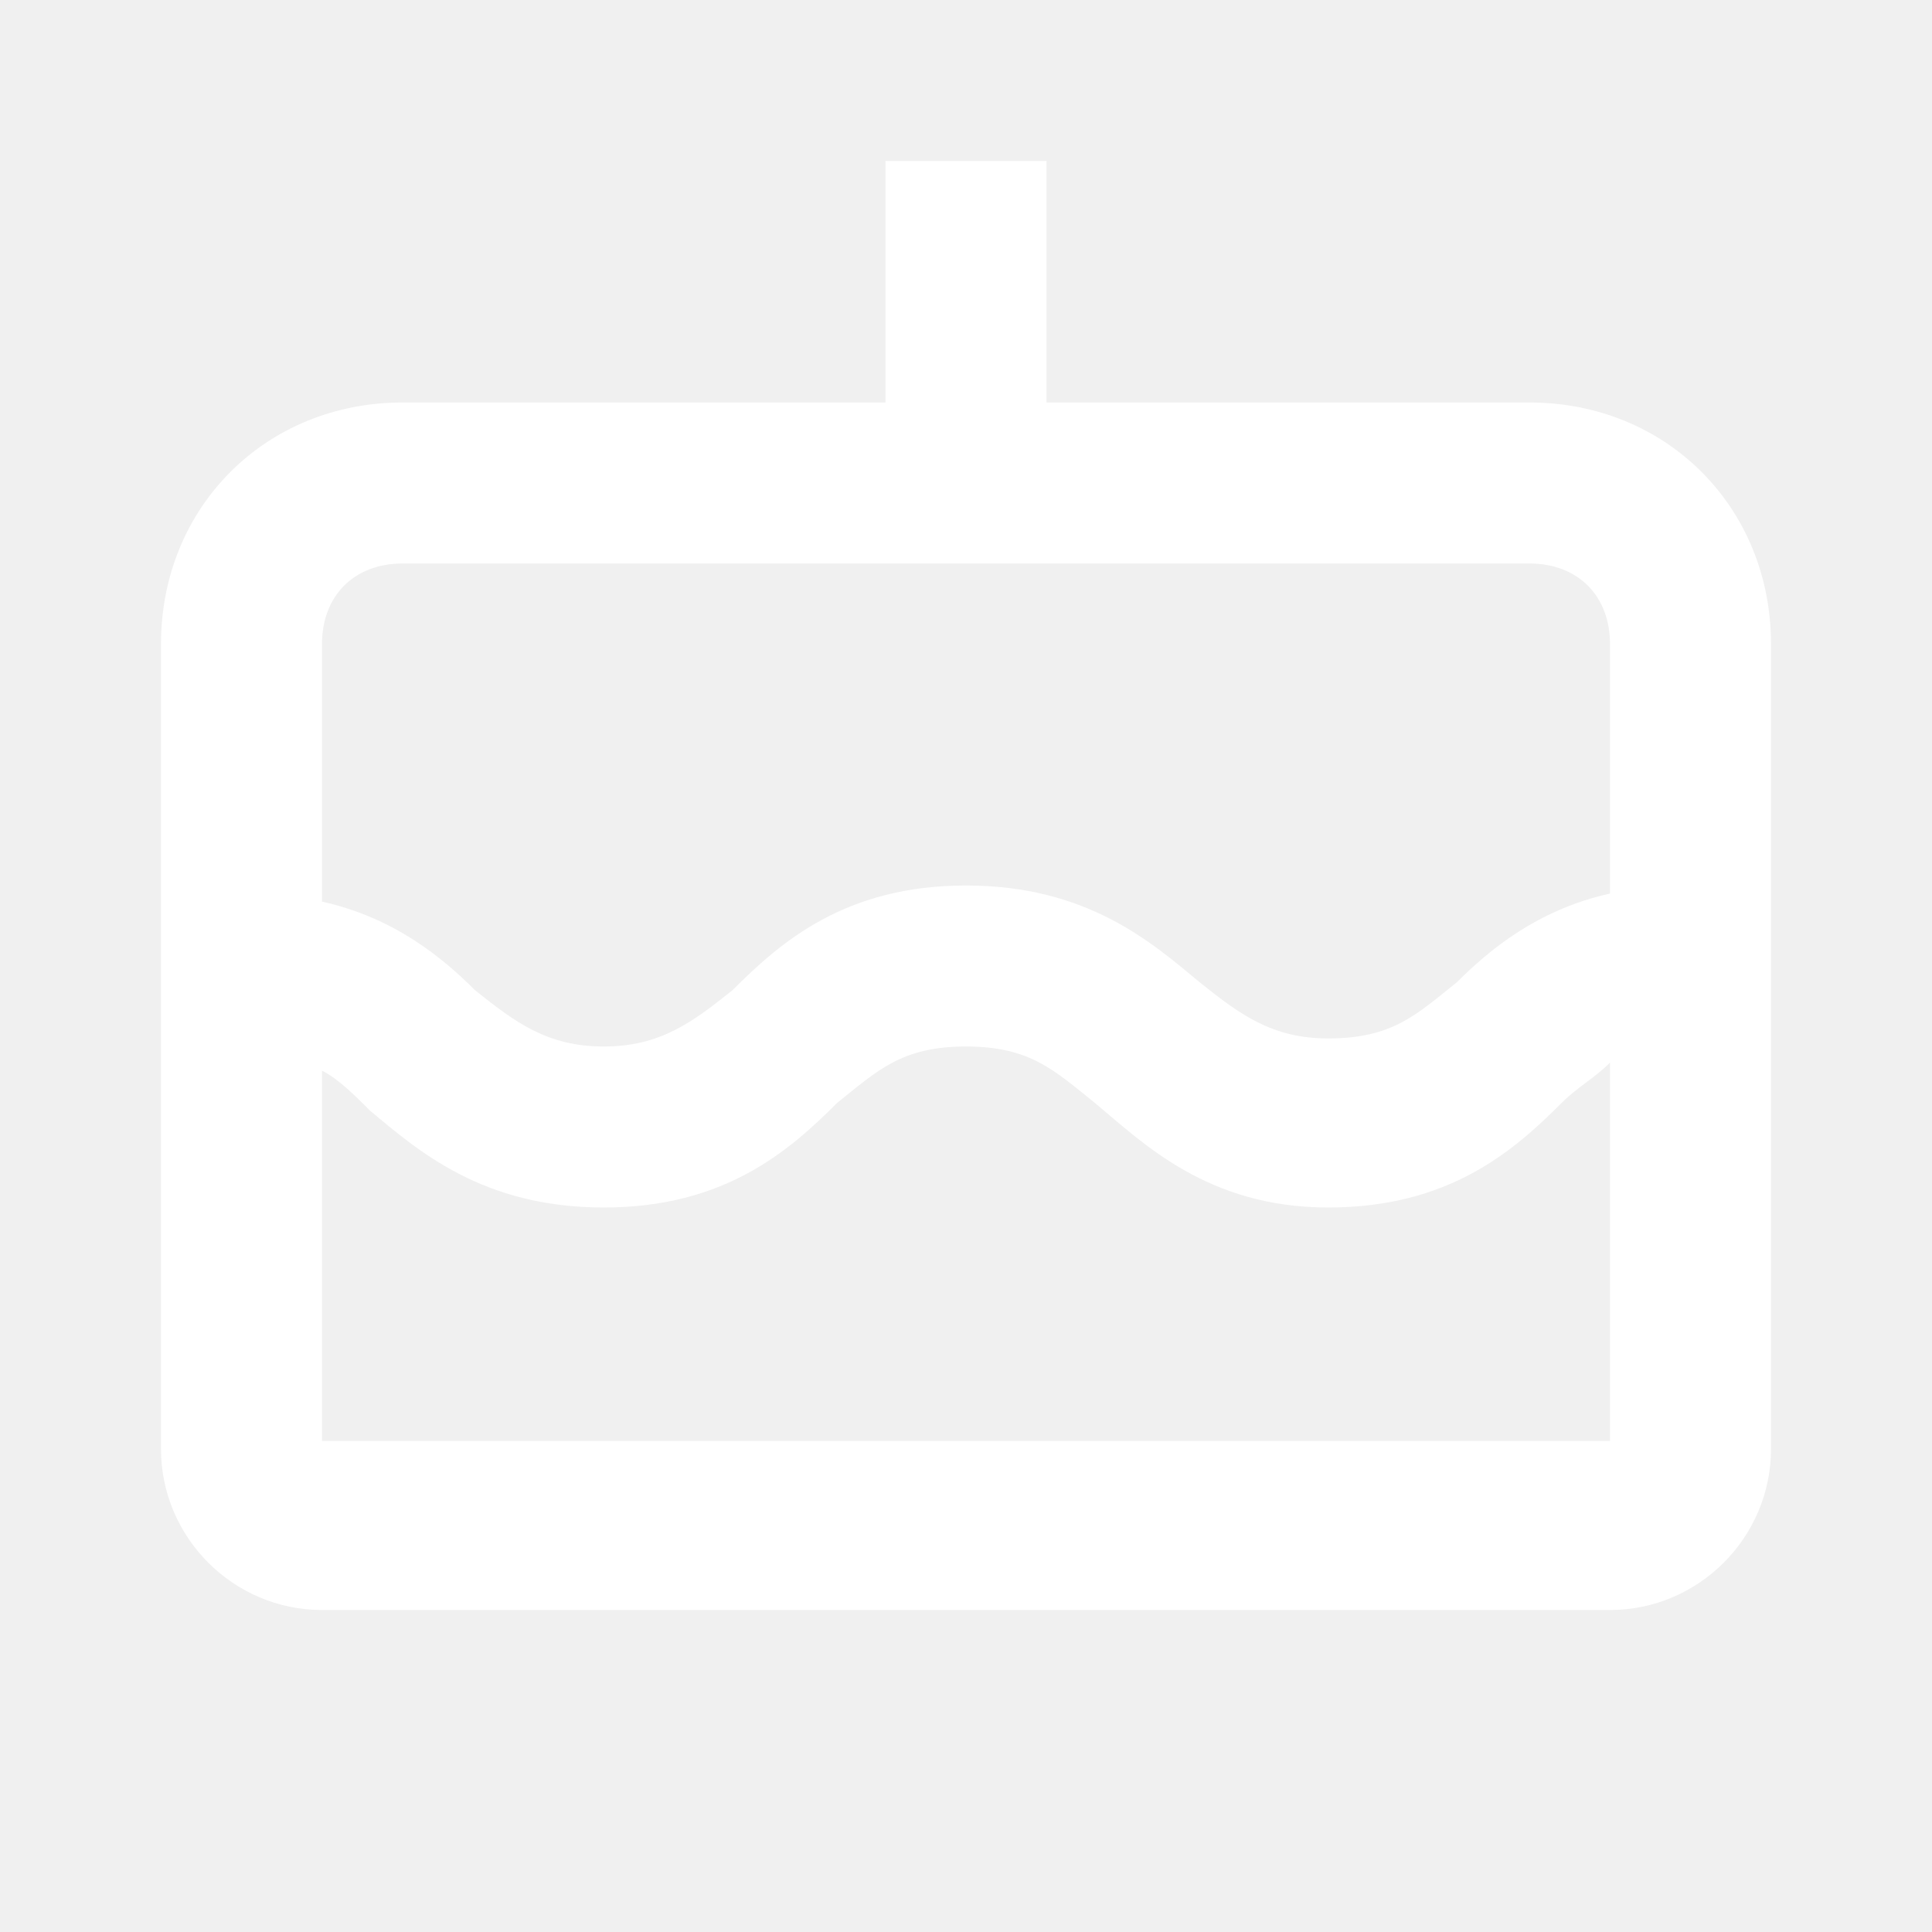
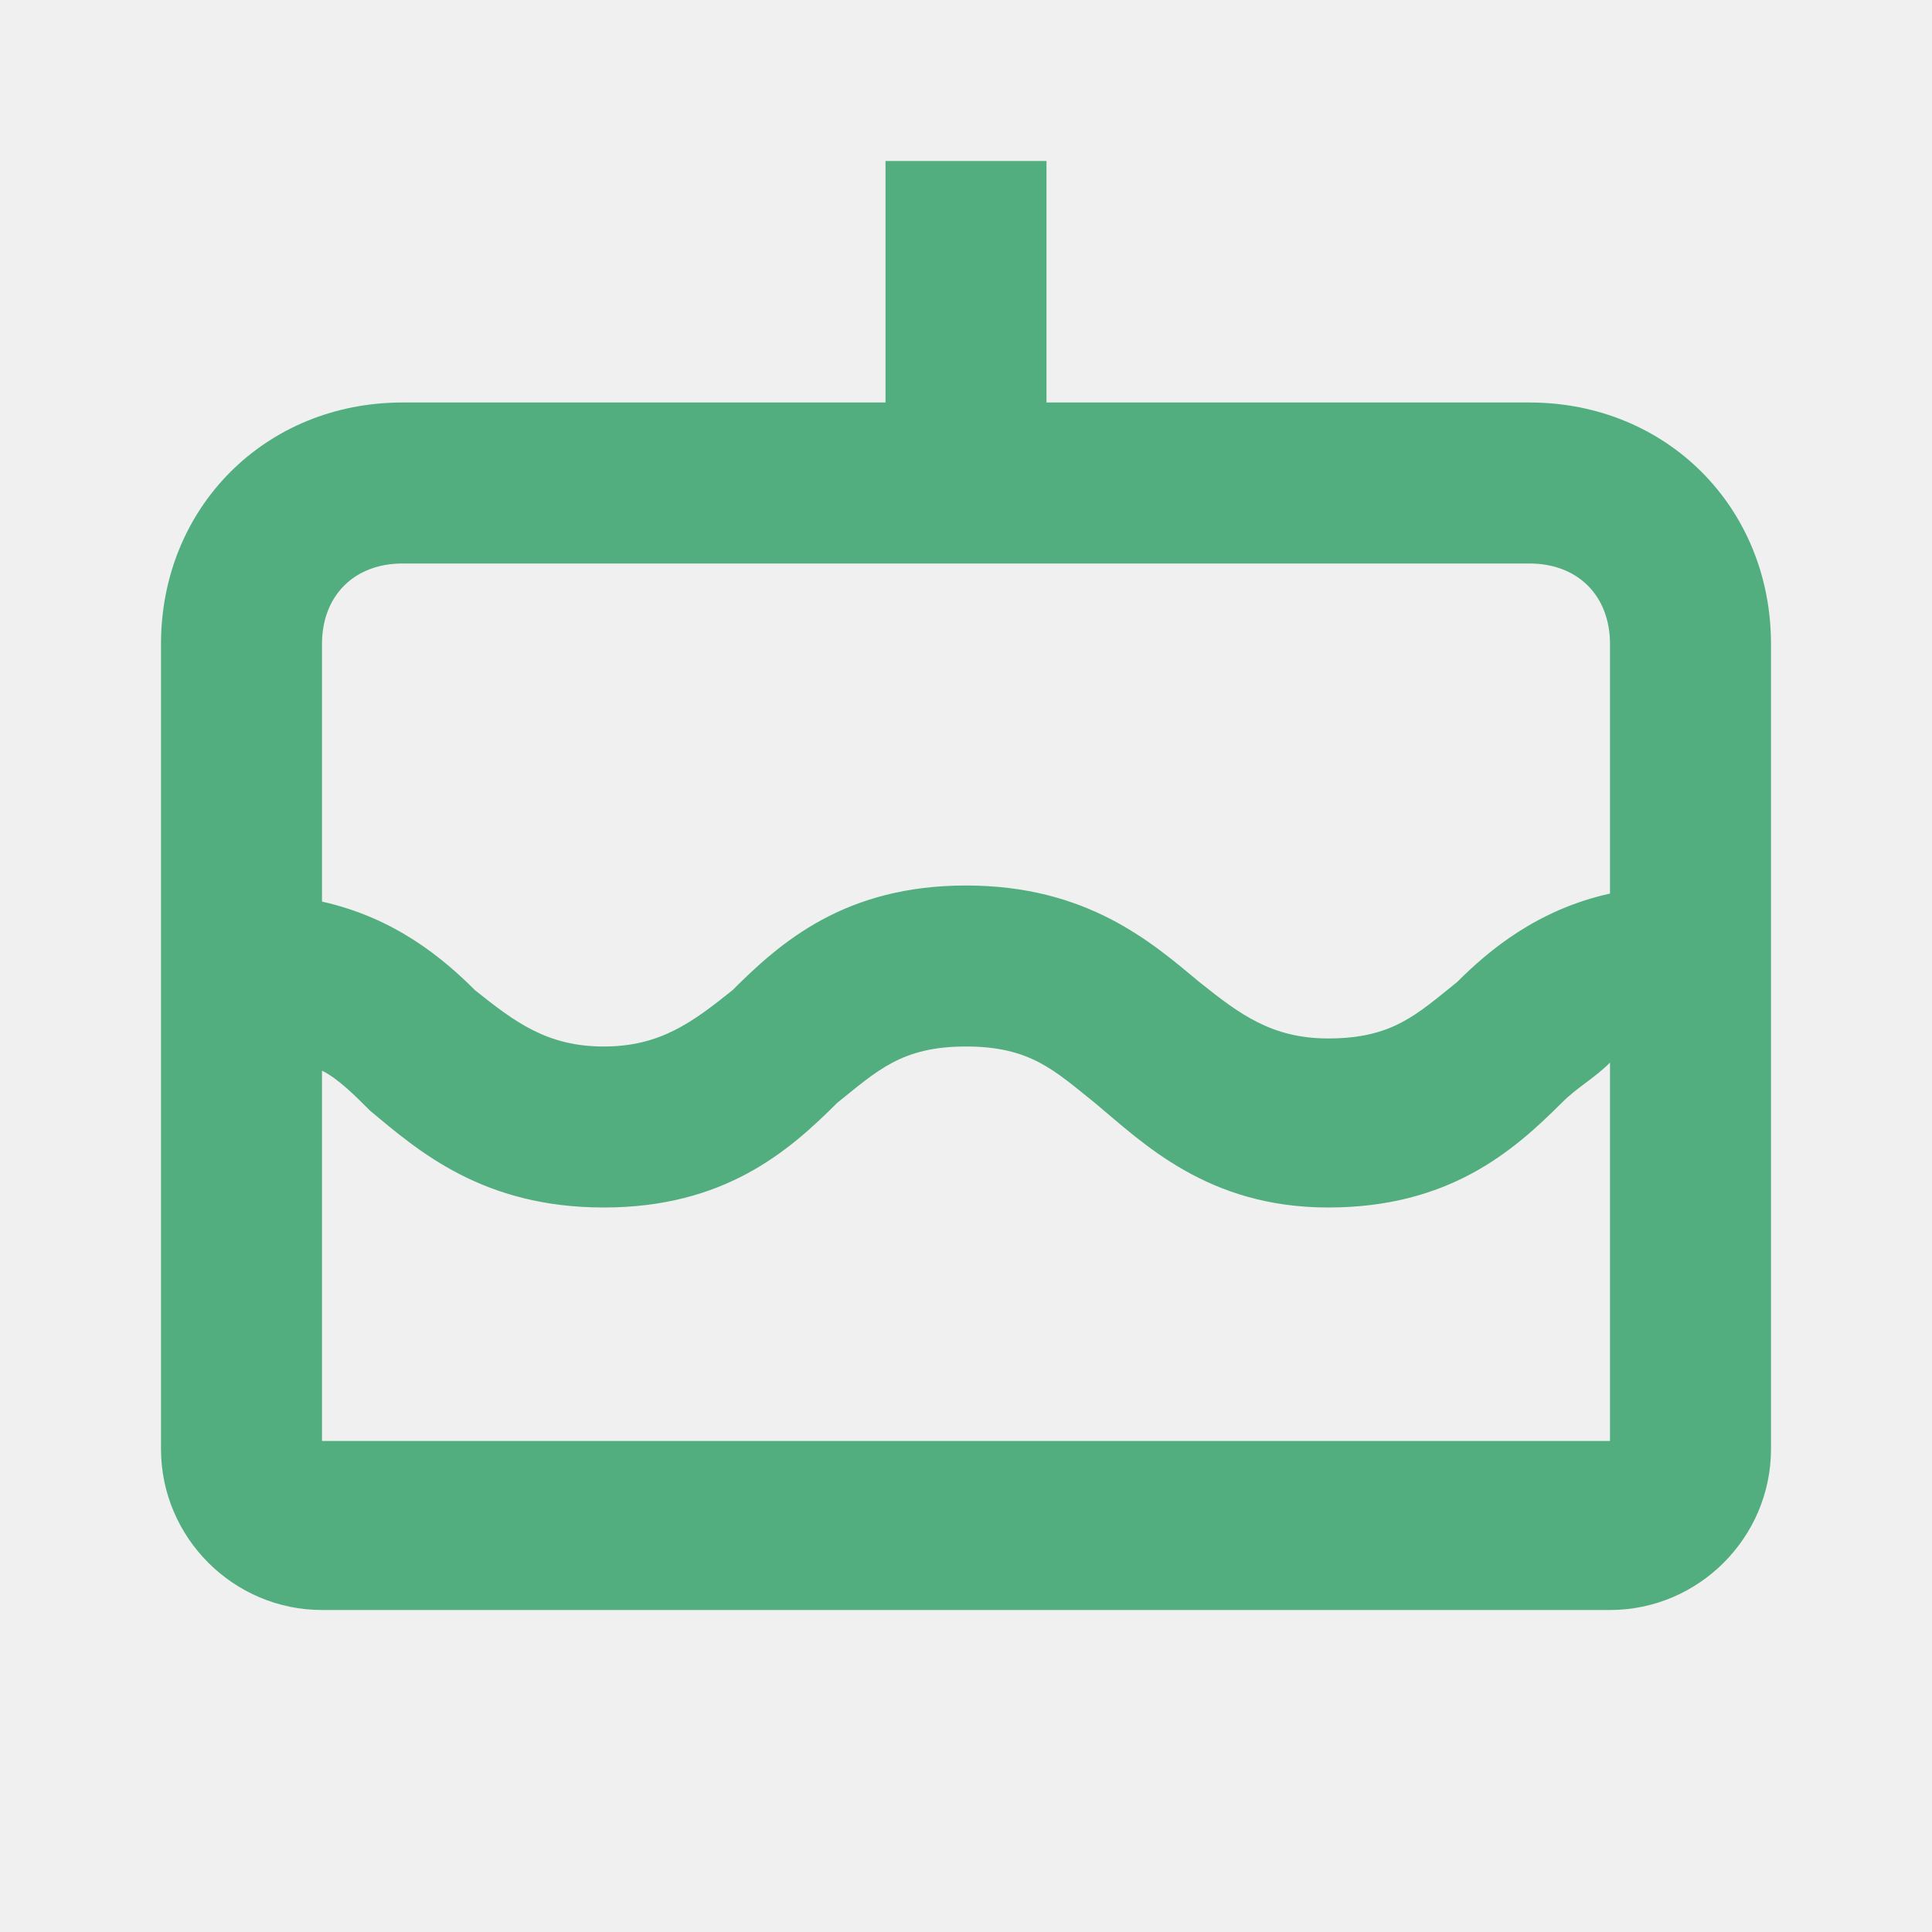
<svg xmlns="http://www.w3.org/2000/svg" version="1.1" id="Calque_1" x="0px" y="0px" viewBox="0 0 24 24" style="enable-background:new 0 0 24 24;" xml:space="preserve">
  <style type="text/css">
- 	.st0{fill:#FFFFFF;}
+ 	.st0{fill:#52AE7E;}
</style>
-   <path class="st0" d="M19,5h-6V2h-2v3H5C3.3,5,2,6.3,2,8v10c0,1.1,0.9,2,2,2h16c1.1,0,2-0.9,2-2V8C22,6.3,20.7,5,19,5z M5,7h14  c0.6,0,1,0.4,1,1l0,3.1c-0.9,0.2-1.5,0.7-1.9,1.1c-0.5,0.4-0.8,0.7-1.6,0.7c-0.7,0-1.1-0.3-1.6-0.7C14.3,11.7,13.5,11,12,11  c-1.5,0-2.3,0.7-2.9,1.3C8.6,12.7,8.2,13,7.5,13c-0.7,0-1.1-0.3-1.6-0.7c-0.4-0.4-1-0.9-1.9-1.1V8C4,7.4,4.4,7,5,7z M4,18v-4.7  c0.2,0.1,0.4,0.3,0.6,0.5C5.2,14.3,6,15,7.5,15c1.5,0,2.3-0.7,2.9-1.3c0.5-0.4,0.8-0.7,1.6-0.7s1.1,0.3,1.6,0.7  c0.6,0.5,1.4,1.3,2.9,1.3s2.3-0.7,2.9-1.3c0.2-0.2,0.4-0.3,0.6-0.5l0,4.7H4z" />
+   <path class="st0" d="M19,5h-6V2h-2v3H5C3.3,5,2,6.3,2,8v10c0,1.1,0.9,2,2,2h16c1.1,0,2-0.9,2-2V8C22,6.3,20.7,5,19,5z M5,7h14  c0.6,0,1,0.4,1,1v3.1c-0.9,0.2-1.5,0.7-1.9,1.1c-0.5,0.4-0.8,0.7-1.6,0.7c-0.7,0-1.1-0.3-1.6-0.7C14.3,11.7,13.5,11,12,11  s-2.3,0.7-2.9,1.3C8.6,12.7,8.2,13,7.5,13s-1.1-0.3-1.6-0.7c-0.4-0.4-1-0.9-1.9-1.1V8C4,7.4,4.4,7,5,7z M4,18v-4.7  c0.2,0.1,0.4,0.3,0.6,0.5C5.2,14.3,6,15,7.5,15s2.3-0.7,2.9-1.3c0.5-0.4,0.8-0.7,1.6-0.7s1.1,0.3,1.6,0.7c0.6,0.5,1.4,1.3,2.9,1.3  s2.3-0.7,2.9-1.3c0.2-0.2,0.4-0.3,0.6-0.5v4.7H4V18z" />
</svg>
